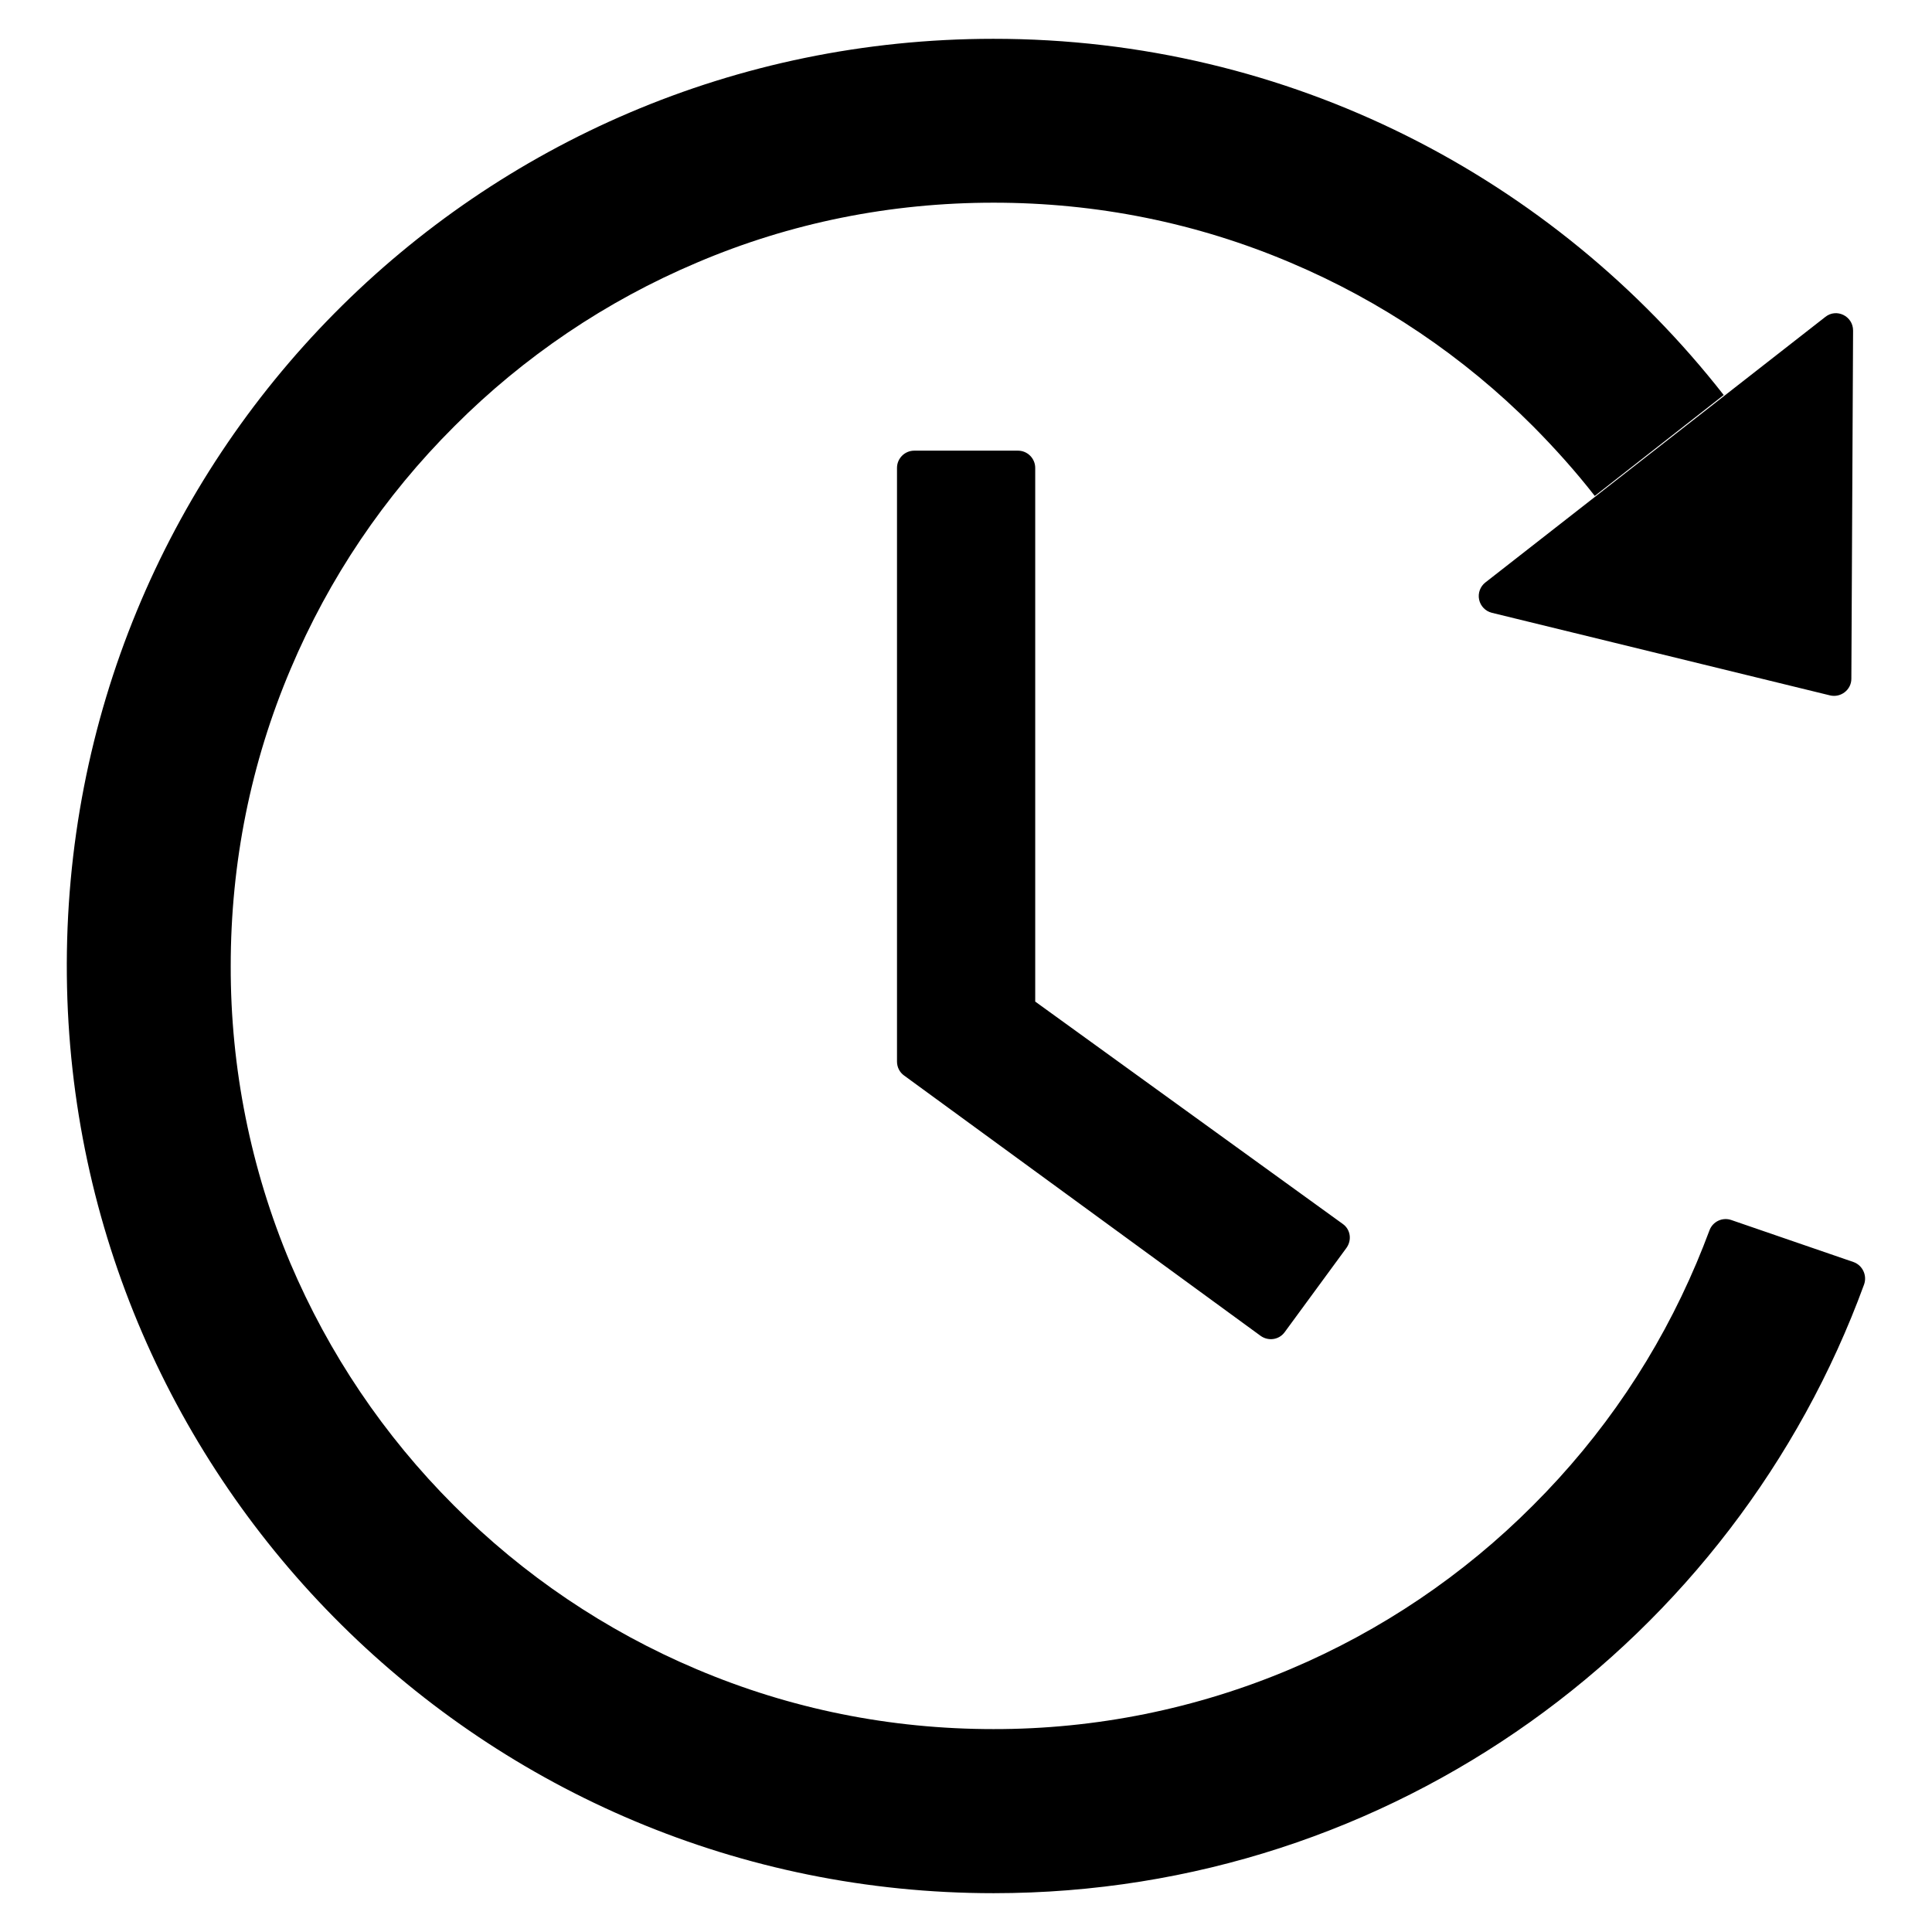
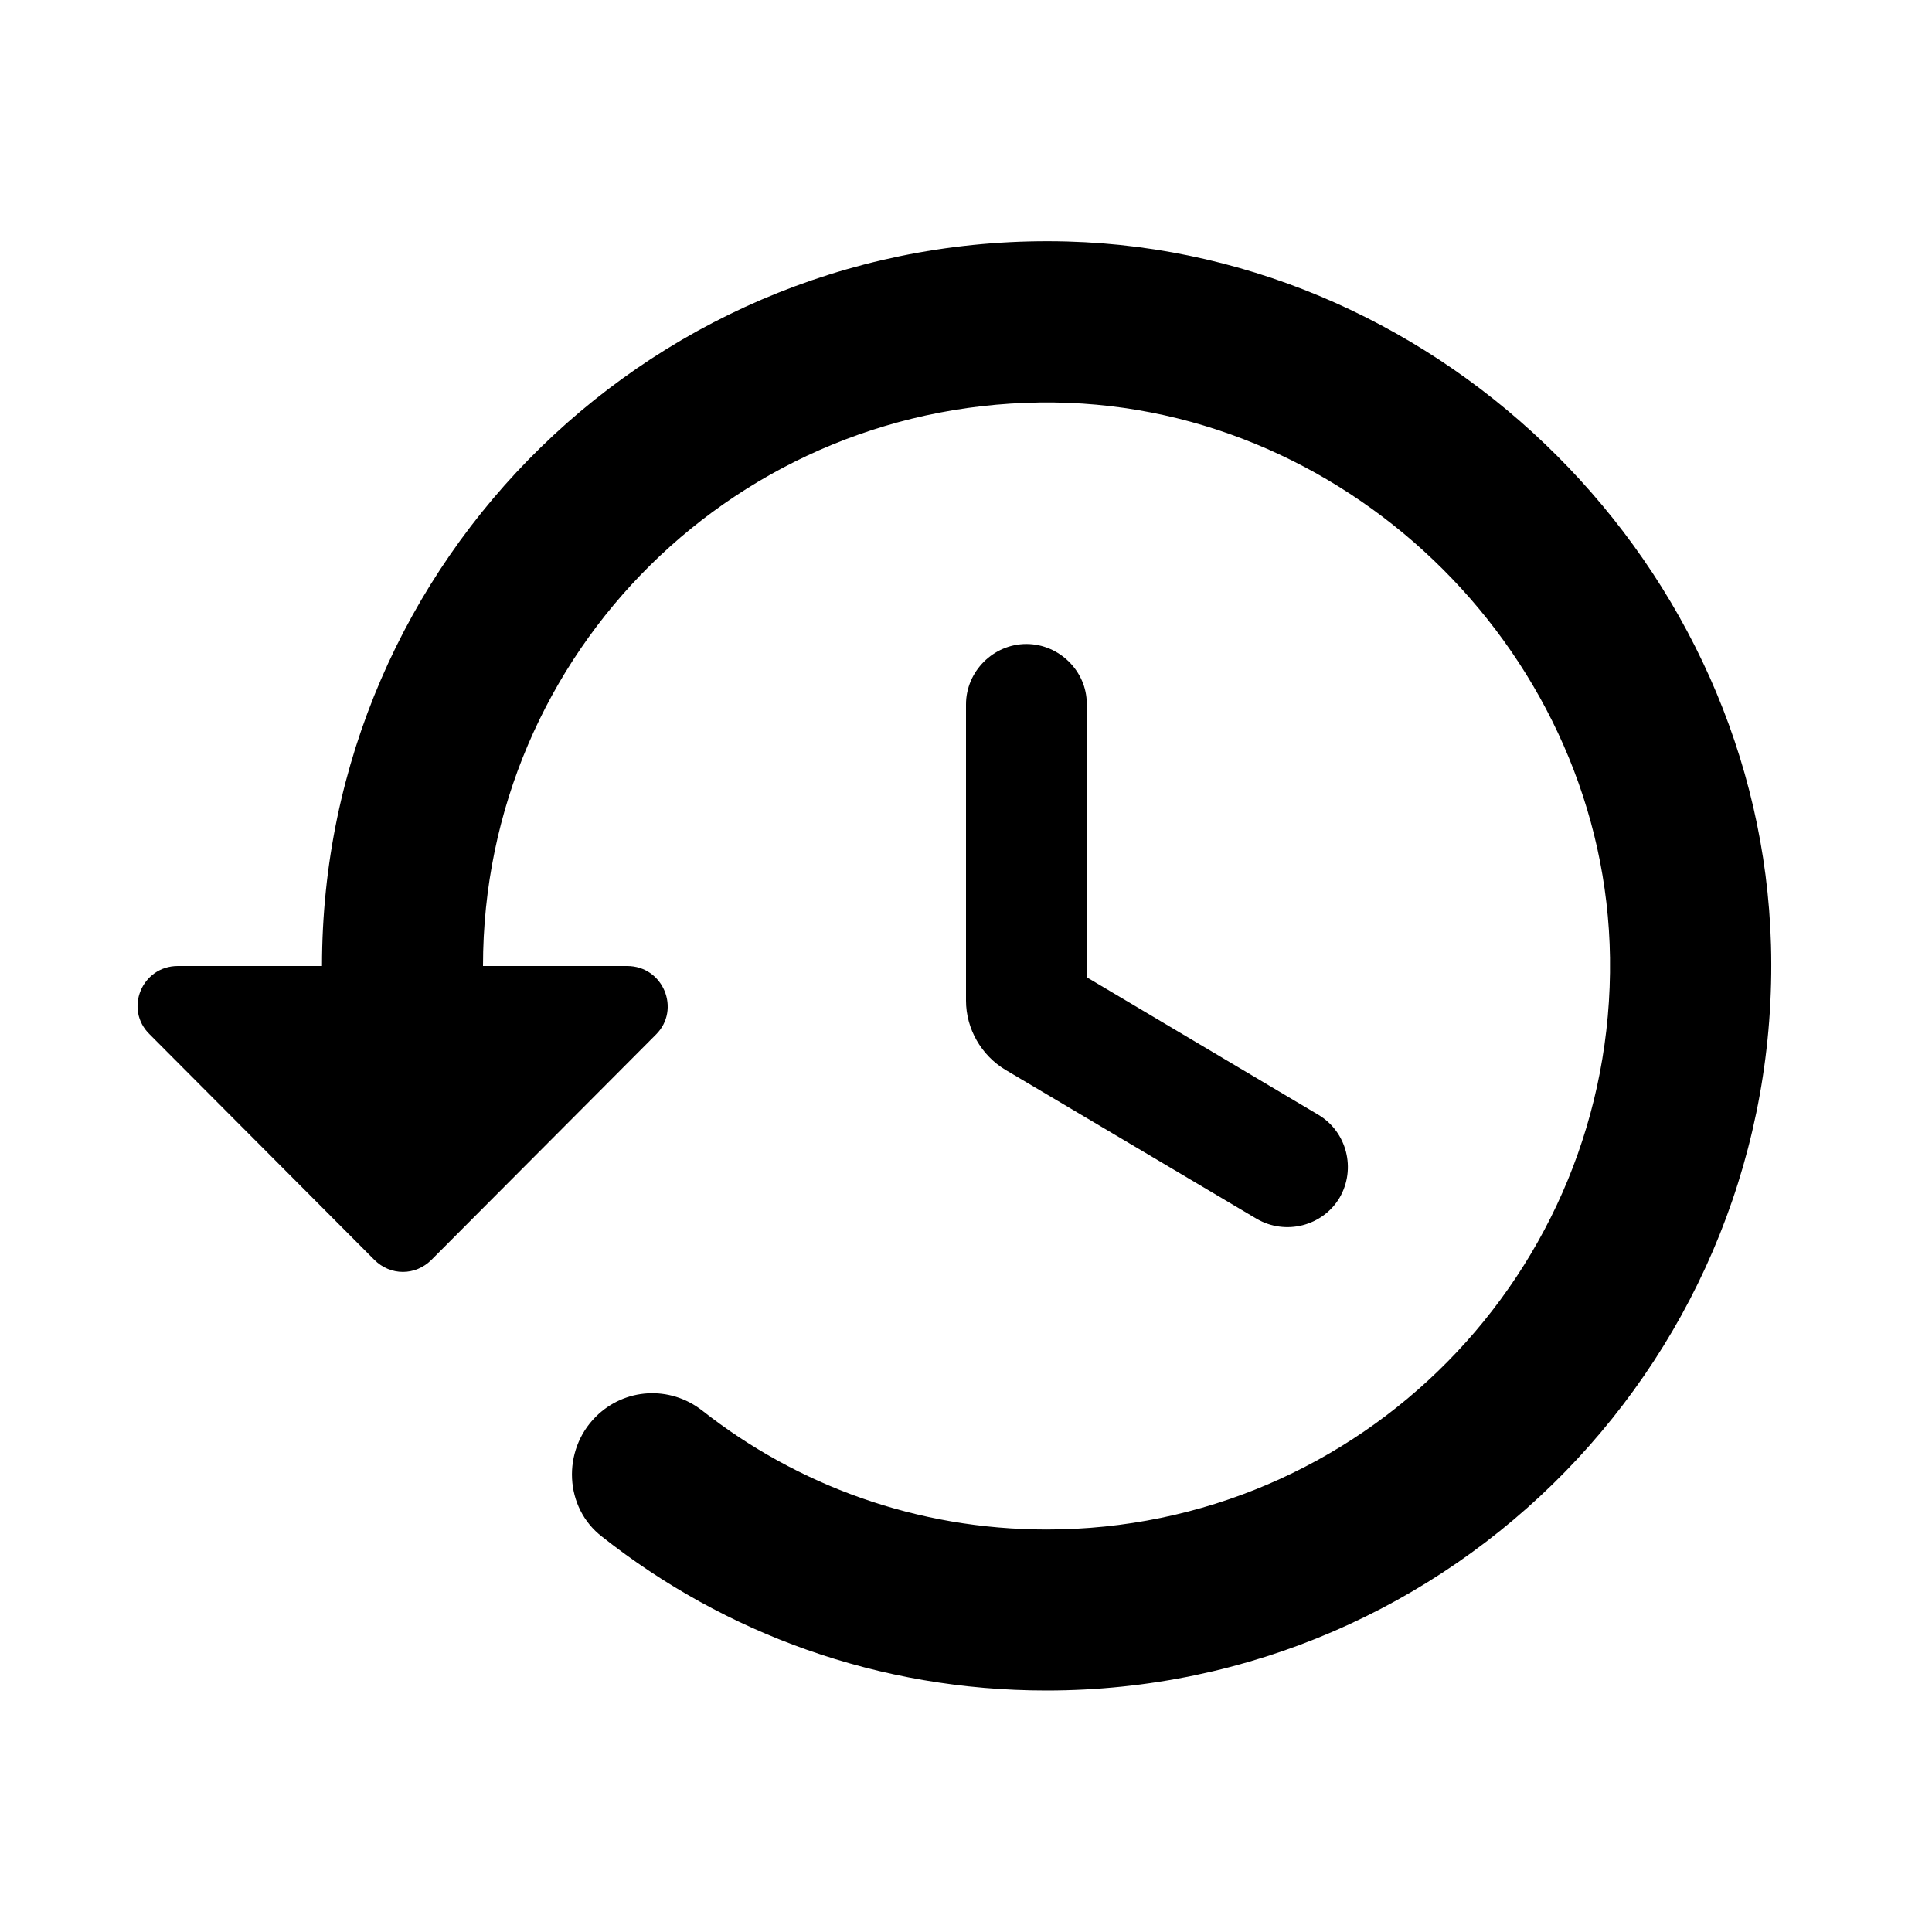
- <svg xmlns="http://www.w3.org/2000/svg" class="icon" width="200px" height="200.00px" viewBox="0 0 1024 1024" version="1.1">
-   <path d="M539.543 238.857H484.571c-5.029 0-9.143 4.114-9.143 9.143v314.629c0 2.971 1.371 5.714 3.771 7.429l188.914 137.943c4.114 2.971 9.829 2.171 12.8-1.943l32.686-44.571c3.086-4.229 2.171-9.943-1.943-12.8L548.686 530.857V248c0-5.029-4.114-9.143-9.143-9.143z m251.2 85.943l179.2 43.771c5.714 1.371 11.314-2.971 11.314-8.8l0.914-184.571c0-7.657-8.8-12-14.743-7.2L787.314 308.686a9.143 9.143 0 0 0 3.429 16.114z m191.657 344.114l-64.8-22.286a9.143 9.143 0 0 0-11.543 5.486c-2.171 5.829-4.457 11.543-6.857 17.257-20.343 48.114-49.486 91.429-86.743 128.571a403.429 403.429 0 0 1-128.571 86.743 402.491 402.491 0 0 1-157.371 31.771c-54.629 0-107.543-10.629-157.371-31.771a403.429 403.429 0 0 1-128.571-86.743c-37.143-37.143-66.286-80.457-86.743-128.571A403.931 403.931 0 0 1 122.286 512c0-54.629 10.629-107.657 31.771-157.486 20.343-48.114 49.486-91.429 86.743-128.571a403.429 403.429 0 0 1 128.571-86.743C418.971 118.057 472 107.429 526.629 107.429s107.543 10.629 157.371 31.771A403.429 403.429 0 0 1 812.571 225.943c11.657 11.771 22.629 24 32.686 36.914l68.343-53.486C823.657 94.4 683.657 20.457 526.4 20.571 252.571 20.686 32.686 243.086 35.429 517.029 38.171 786.171 257.029 1003.429 526.629 1003.429c212 0 392.571-134.4 461.371-322.629 1.714-4.8-0.8-10.171-5.6-11.886z" />
+ <svg xmlns="http://www.w3.org/2000/svg" width="24" height="24" viewBox="0 0 24 24">
+   <path fill="none" d="M0 0h24v24H0V0z" />
+   <path d="M13.26 3C8.17 2.86 4 6.95 4 12H2.21c-.45 0-.67.54-.35.85l2.79 2.8c.2.2.51.2.71 0l2.79-2.8c.31-.31.09-.85-.36-.85H6c0-3.9 3.18-7.05 7.1-7 3.72.05 6.85 3.18 6.9 6.9.05 3.91-3.1 7.1-7 7.1-1.61 0-3.1-.55-4.28-1.48-.4-.31-.96-.28-1.32.08-.42.42-.39 1.13.08 1.49C9 20.29 10.91 21 13 21c5.05 0 9.14-4.17 9-9.26-.13-4.69-4.05-8.61-8.74-8.74zm-.51 5c-.41 0-.75.34-.75.75v3.68c0 .35.19.68.49.86l3.12 1.85c.36.21.82.09 1.03-.26.21-.36.09-.82-.26-1.03l-2.88-1.71v-3.4c0-.4-.34-.74-.75-.74z" />
</svg>
